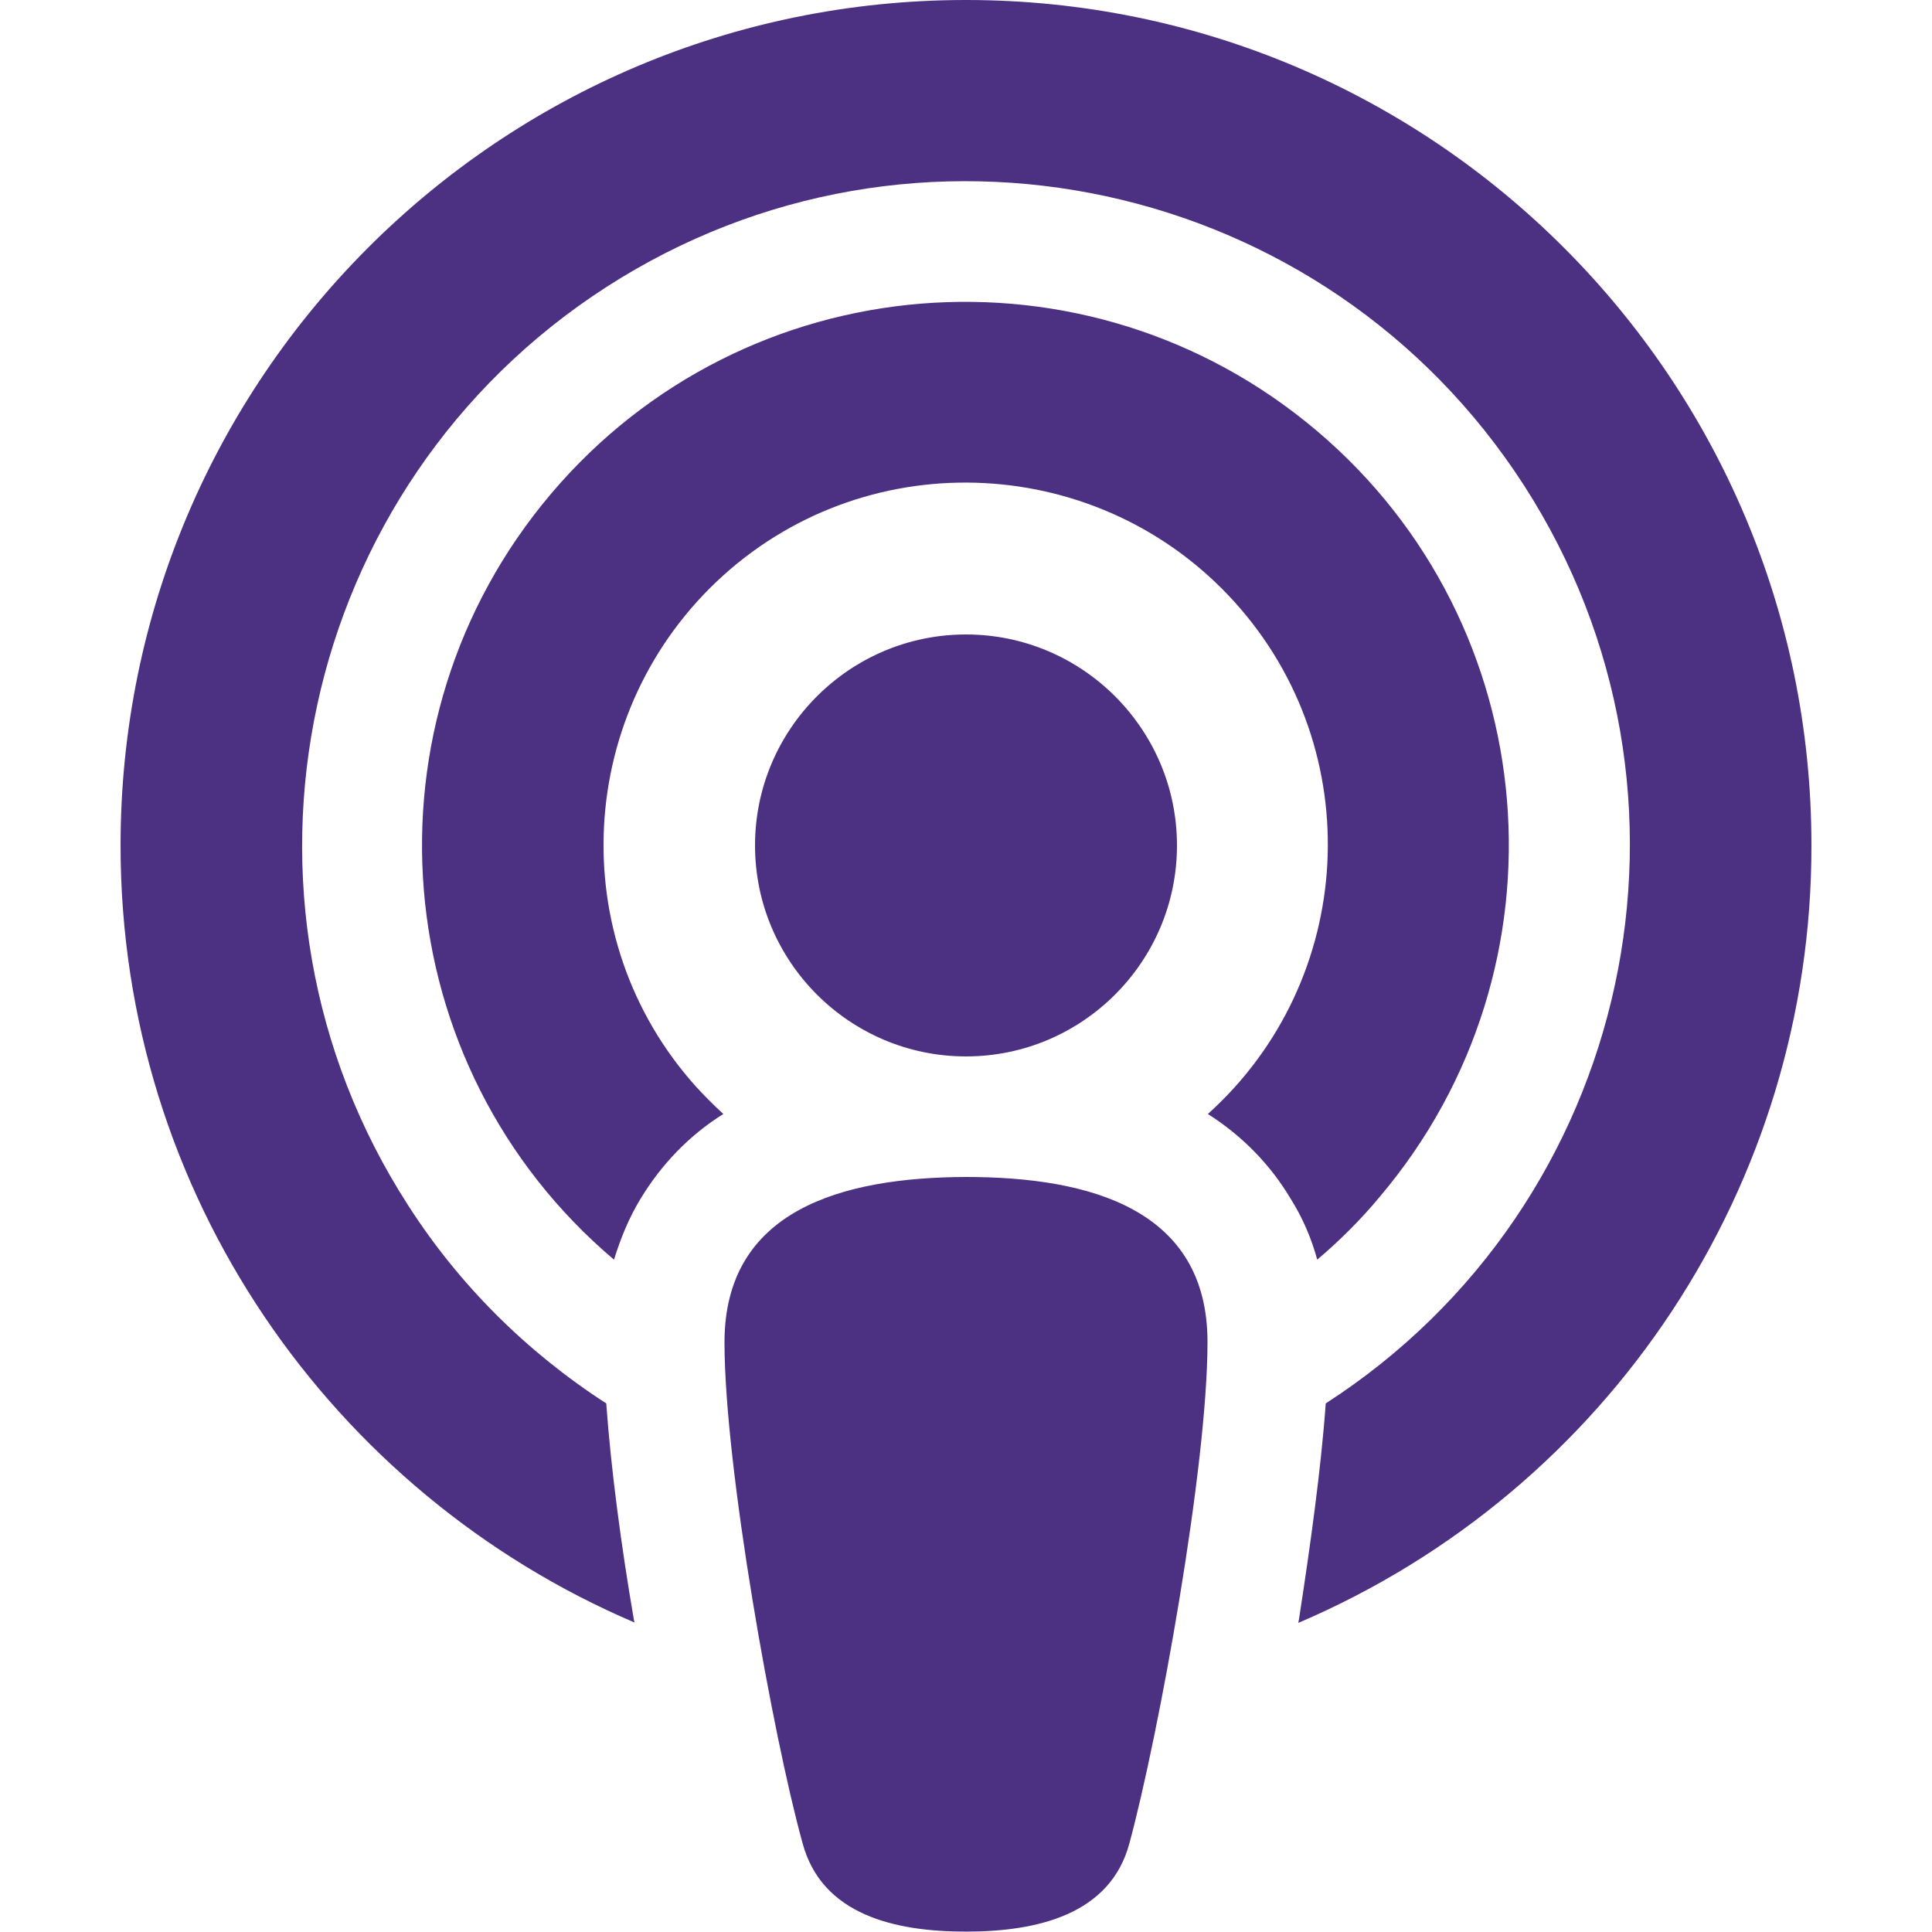
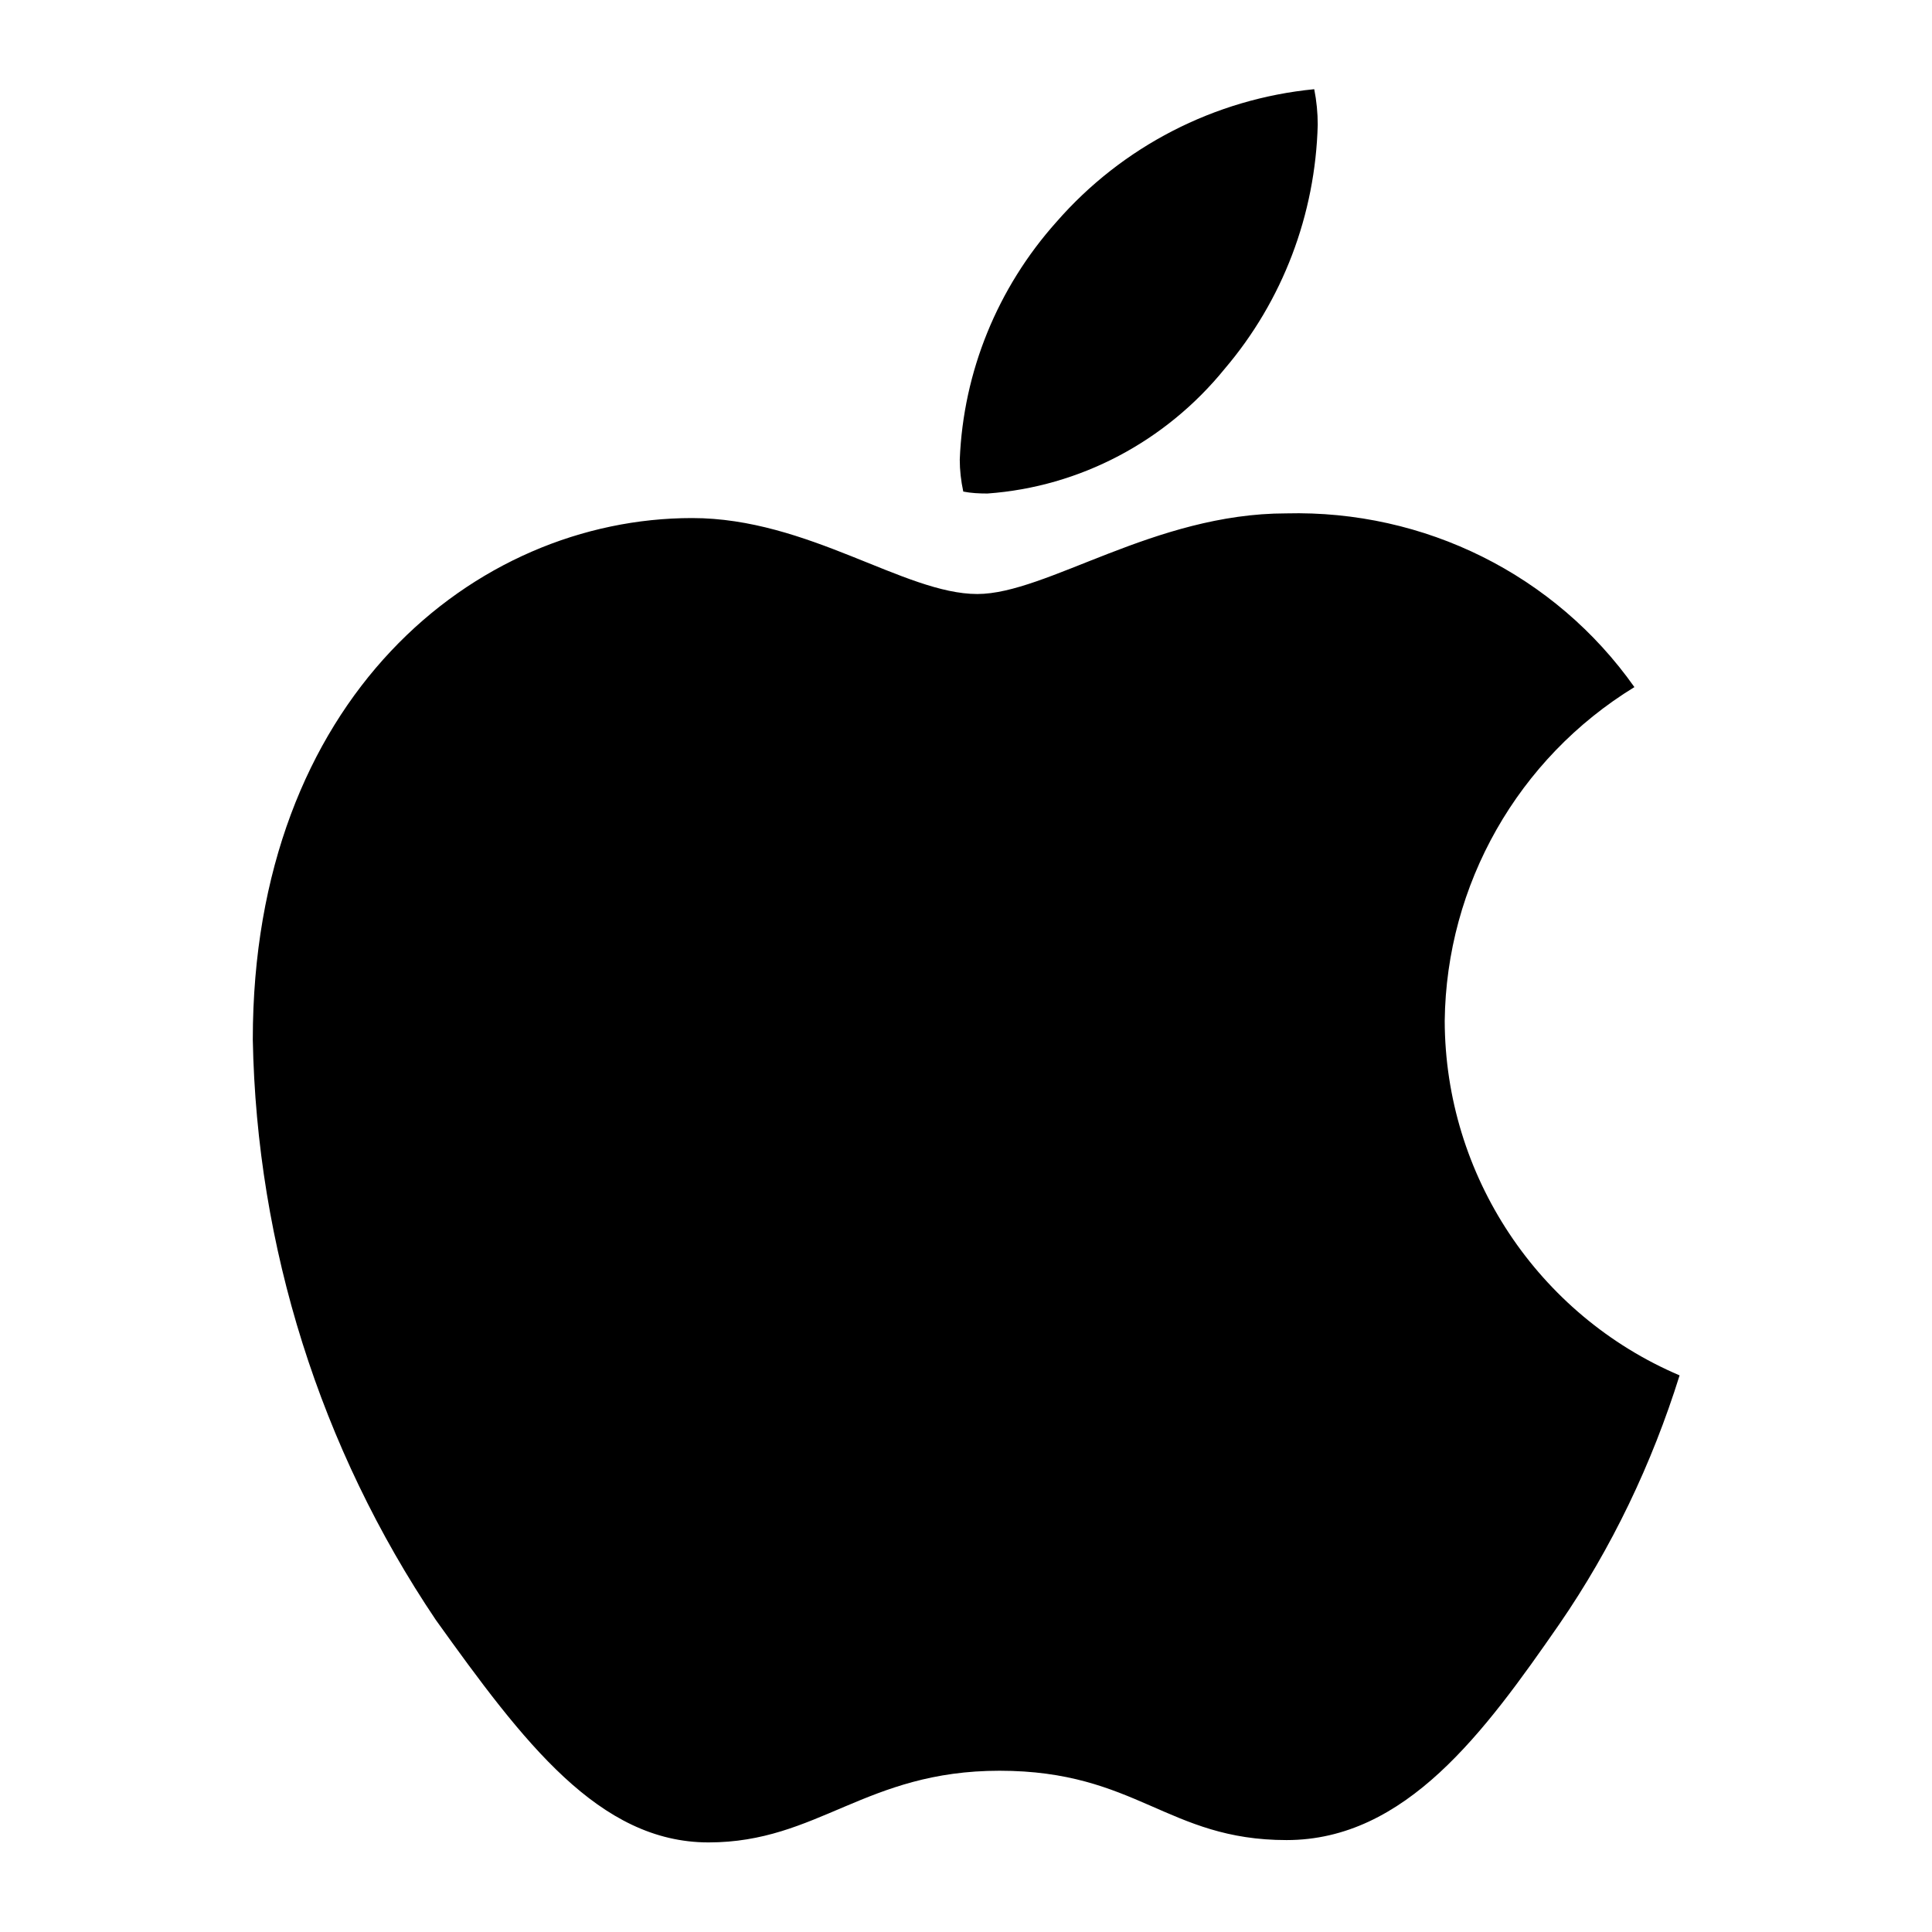
- <svg xmlns="http://www.w3.org/2000/svg" version="1.1" id="Camada_1" x="0px" y="0px" viewBox="0 0 500 500" style="enable-background:new 0 0 500 500;" xml:space="preserve">
-   <style type="text/css">
- 	.st0{fill:url(#SVGID_1_);}
- </style>
+ <svg xmlns="http://www.w3.org/2000/svg" version="1.1" id="Camada_1" x="0px" y="0px" viewBox="0 0 496 496" style="enable-background:new 0 0 496 496;" xml:space="preserve">
  <g>
-     <g id="b">
-       <g transform="translate(-628 -27)">
-         <linearGradient id="SVGID_1_" gradientUnits="userSpaceOnUse" x1="1129.365" y1="3.198" x2="1130.373" y2="3.198" gradientTransform="matrix(434 0 0 496 -489485 -1309.013)">
-           <stop offset="0" style="stop-color:#4C3182" />
-           <stop offset="1" style="stop-color:#4C3182" />
-         </linearGradient>
-         <path class="st0" d="M971.1,390.2c79.7-51.4,102.7-157.9,51.3-237.6S864.6,49.9,784.9,101.3s-102.7,157.9-51.3,237.6     c13.2,20.6,30.7,38,51.3,51.3c1.2,16.9,3.9,37.1,7.1,55.7l0.2,1C714,413.5,659.2,336,659.2,245.8C659.2,124.9,757.2,27,878,27     s218.8,97.9,218.8,218.8c0.1,87.6-52.2,166.8-132.8,201.2l0.2-1.1C967.1,427.1,969.9,407,971.1,390.2z M968.9,353     c-1.5-5.5-3.8-10.9-6.9-15.8c-5.3-8.9-12.6-16.3-21.4-21.9c38.5-34.7,41.6-94,7-132.4s-94-41.6-132.4-7     c-38.4,34.7-41.6,94-7,132.4c2.2,2.4,4.5,4.7,7,7c-8.8,5.5-16,13-21.4,21.9c-3,4.9-5.2,10.3-6.9,15.8     c-59.3-50.2-66.5-138.9-16.3-198.2s138.9-66.5,198.2-16.3c59.3,50.2,66.5,138.9,16.3,198.2C980.3,342.5,974.8,348,968.9,353     L968.9,353z M878,331.6c32.2,0,62.5,8.4,62.5,42.7c0,32.3-12.6,101.6-20.2,129.7c-4.9,18.5-23.9,22.9-42.3,22.9     s-37.3-4.3-42.3-22.9c-7.7-27.8-20.2-97.4-20.2-129.6C815.5,340.2,845.8,331.7,878,331.6L878,331.6z M878,300.4     c-30.1,0-54.6-24.5-54.6-54.6s24.5-54.6,54.6-54.6s54.6,24.5,54.6,54.6C932.6,275.9,908.1,300.4,878,300.4z" />
-       </g>
-     </g>
+     <path d="M419.6,176.4c-29.9,18.3-48.3,50.7-48.7,85.7c0.1,39.6,23.9,75.5,60.3,91c-7.1,22.7-17.4,44.3-30.9,63.9   c-19.2,27.7-39.4,55.4-70,55.4s-38.5-17.8-73.7-17.8c-34.4,0-46.6,18.4-74.7,18.4s-47.5-25.7-70-57.1c-29.7-44.1-46-95.9-47-149   c0-87.4,56.9-133.9,112.8-133.9c29.8,0,54.5,19.5,73.2,19.5c17.8,0,45.4-20.7,79.3-20.7C365.7,130.9,399.2,147.5,419.6,176.4z" />
+     <path d="M314.4,94.7c14.9-17.5,23.3-39.6,23.9-62.7c0-3-0.3-6.1-0.9-9.1c-25.6,2.5-49.3,14.7-66.2,34.1   c-15.1,16.9-23.9,38.4-24.8,61c0,2.7,0.3,5.4,0.9,8.2c2,0.4,4.1,0.5,6.2,0.5C277.3,125,299.3,113.3,314.4,94.7z" />
  </g>
</svg>
